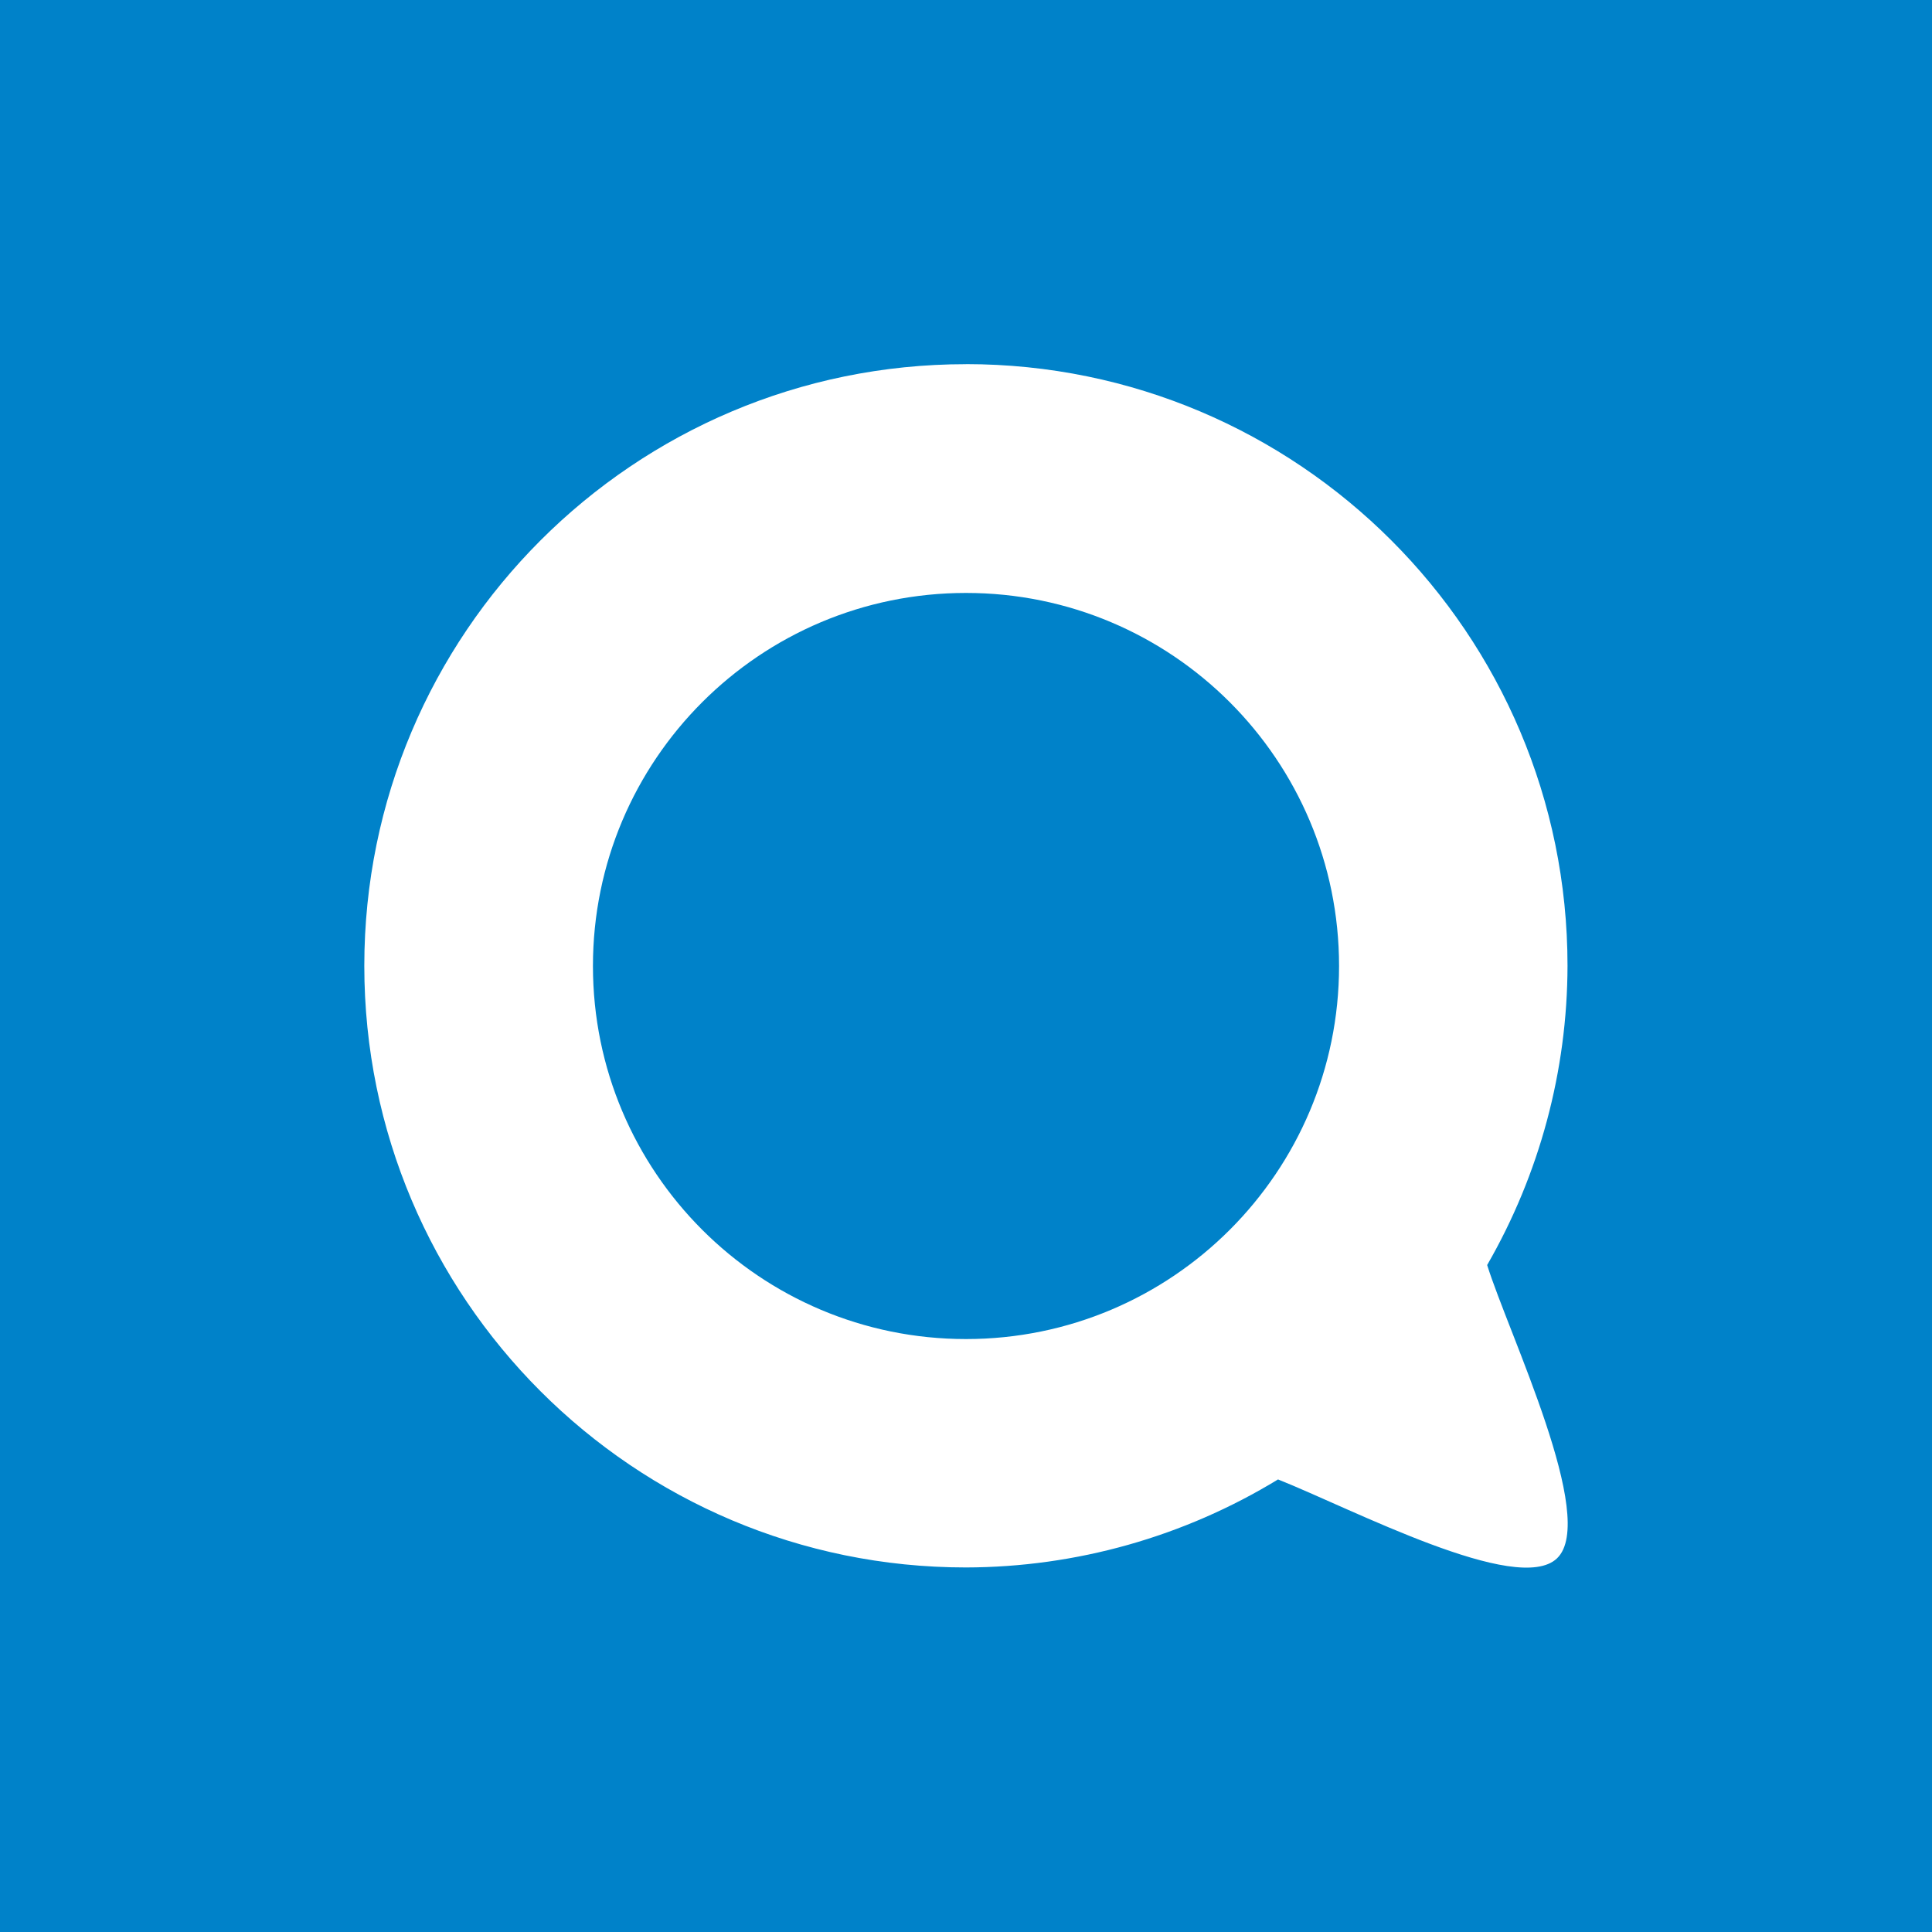
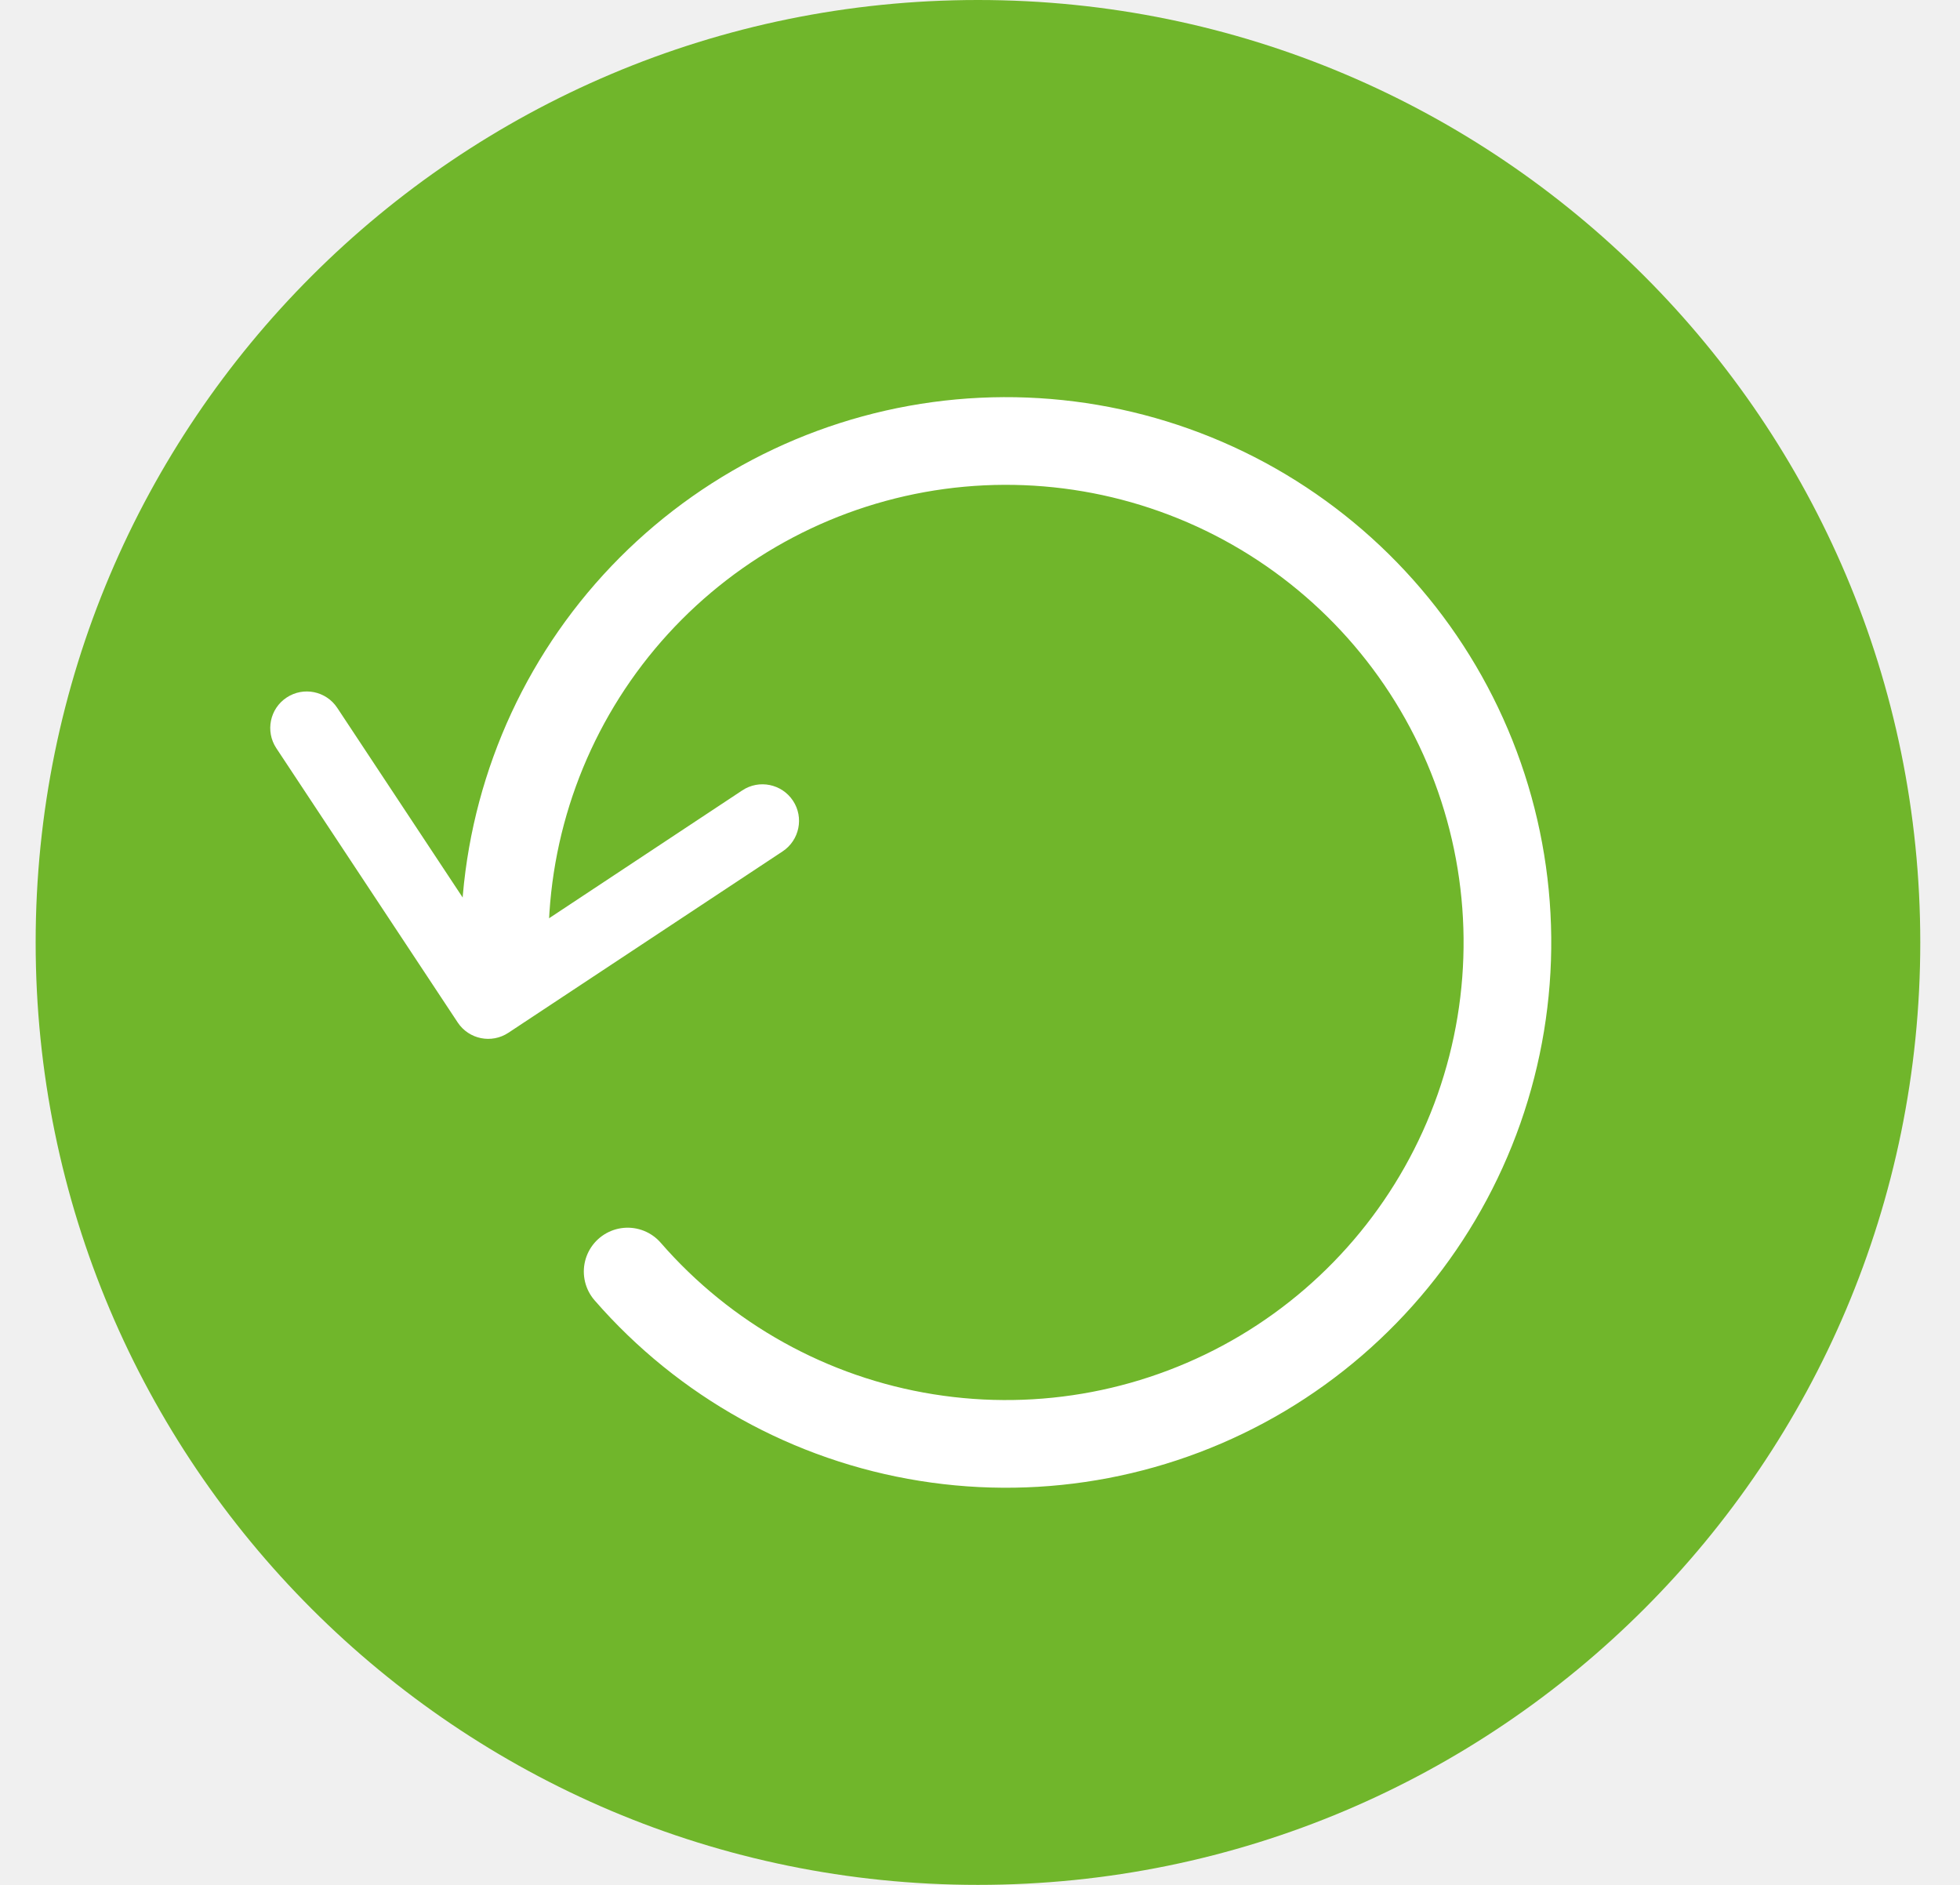
- <svg xmlns="http://www.w3.org/2000/svg" width="32" height="32" enable-background="new 0 0 595.275 311.111" version="1.1" viewBox="0 0 32 32" xml:space="preserve">
-   <rect y="-5.2588e-6" width="32" height="32" fill="#0082c9" />
-   <path d="m15.999 6.032a9.965 9.965 0 0 0-9.965 9.965 9.965 9.965 0 0 0 9.965 9.965 9.965 9.965 0 0 0 5.169-1.458c1.225 0.487 3.968 1.931 4.621 1.307 0.682-0.652-0.801-3.718-1.157-4.858a9.965 9.965 0 0 0 1.331-4.957 9.965 9.965 0 0 0-9.965-9.965zm0.001 3.789a6.179 6.179 0 0 1 6.179 6.179 6.179 6.179 0 0 1-6.179 6.179 6.179 6.179 0 0 1-6.179-6.179 6.179 6.179 0 0 1 6.179-6.179z" fill="#fff" stroke-width=".199" />
+ <svg xmlns="http://www.w3.org/2000/svg" width="26" height="25" viewBox="0 0 26 25" fill="none">
+   <g clip-path="url(#clip0_8652_36253)">
+     <circle cx="12.973" cy="12.5" r="12.5" fill="#70B62B" />
+     <path d="M6.694 12.5C6.694 10.941 7.241 9.432 8.24 8.236C9.24 7.04 10.627 6.233 12.161 5.955C13.695 5.678 15.277 5.948 16.632 6.718C17.987 7.489 19.029 8.71 19.575 10.17C20.121 11.63 20.137 13.235 19.62 14.706C19.103 16.176 18.086 17.419 16.747 18.216C15.407 19.013 13.831 19.314 12.291 19.067C10.752 18.821 9.349 18.041 8.326 16.865" stroke="white" stroke-width="1.163" stroke-linecap="round" stroke-linejoin="round" />
+     <path d="M6.072 13.562C6.22 13.785 6.521 13.846 6.744 13.698L10.382 11.292C10.605 11.144 10.667 10.843 10.519 10.62C10.371 10.397 10.07 10.335 9.847 10.483L6.613 12.623L4.474 9.389C4.326 9.165 4.025 9.104 3.802 9.252C3.579 9.399 3.518 9.7 3.665 9.923L6.072 13.562ZM6.691 12.239L6.216 12.142L6.001 13.197L6.476 13.294L6.951 13.391L7.166 12.335L6.691 12.239Z" fill="white" />
+   </g>
+   <defs>
+     <clipPath id="clip0_8652_36253">
+       <rect x="0.473" width="25" height="25" rx="12.5" fill="white" />
+     </clipPath>
+   </defs>
</svg>
